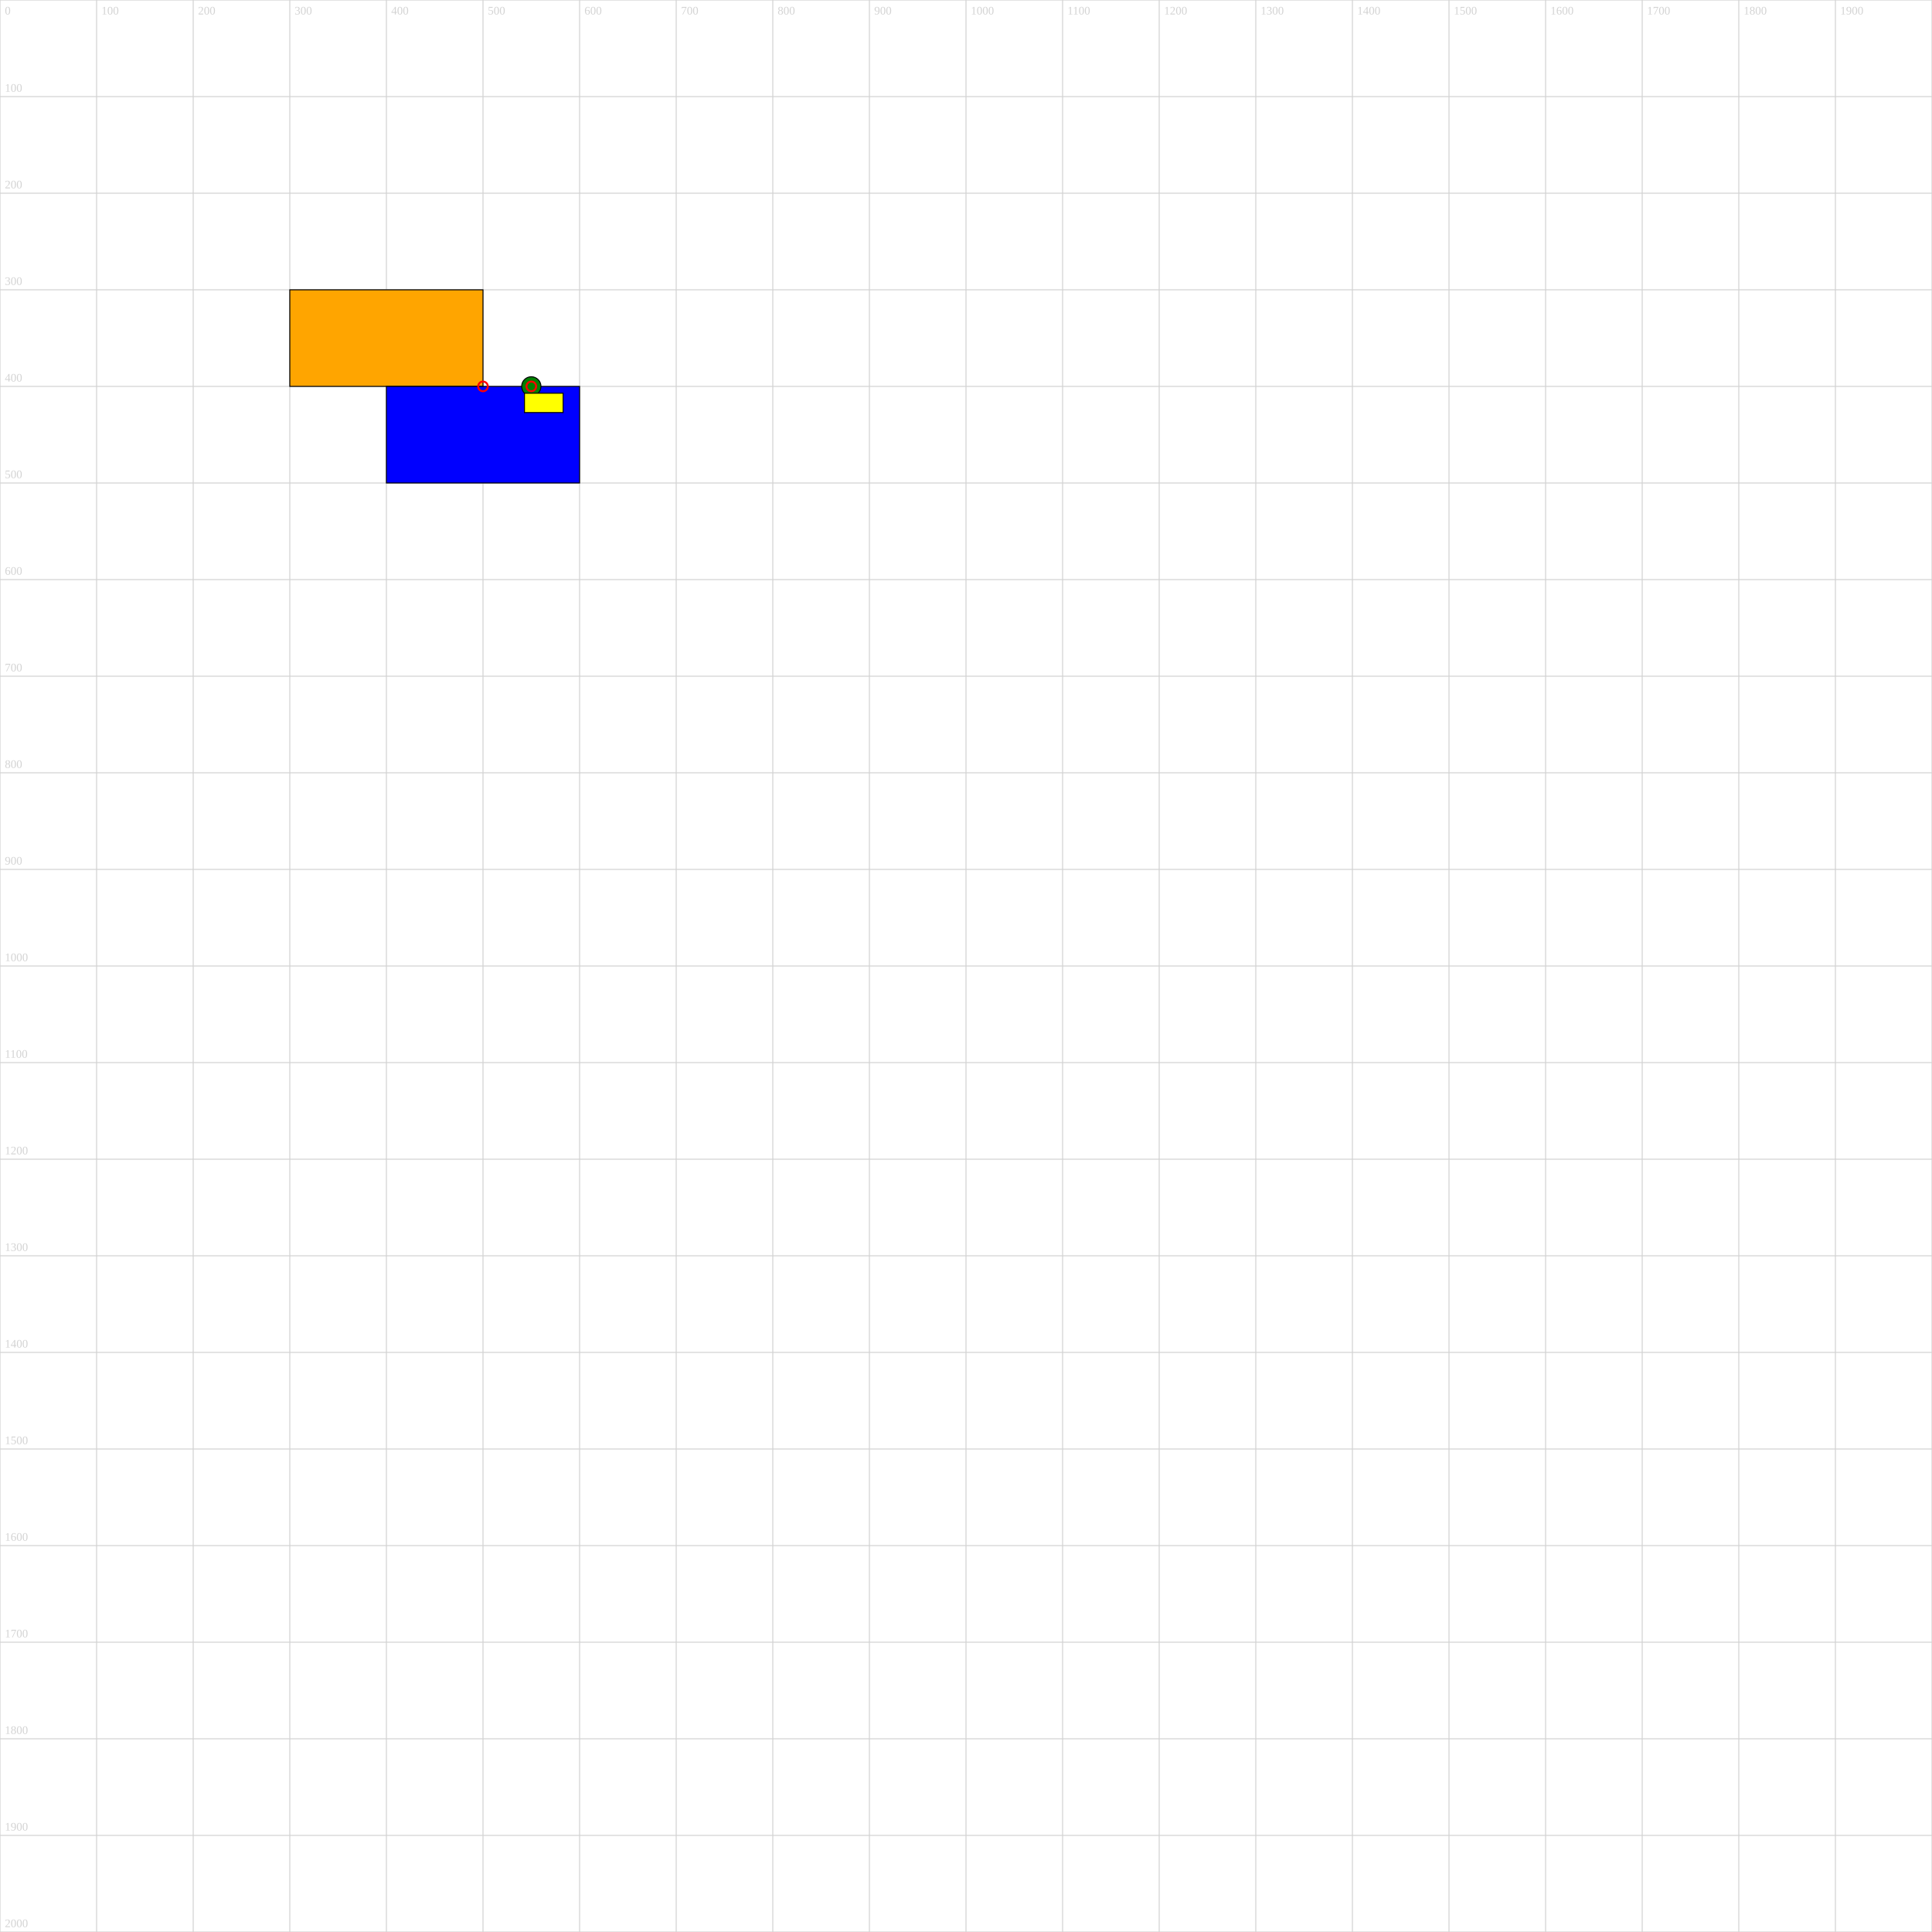
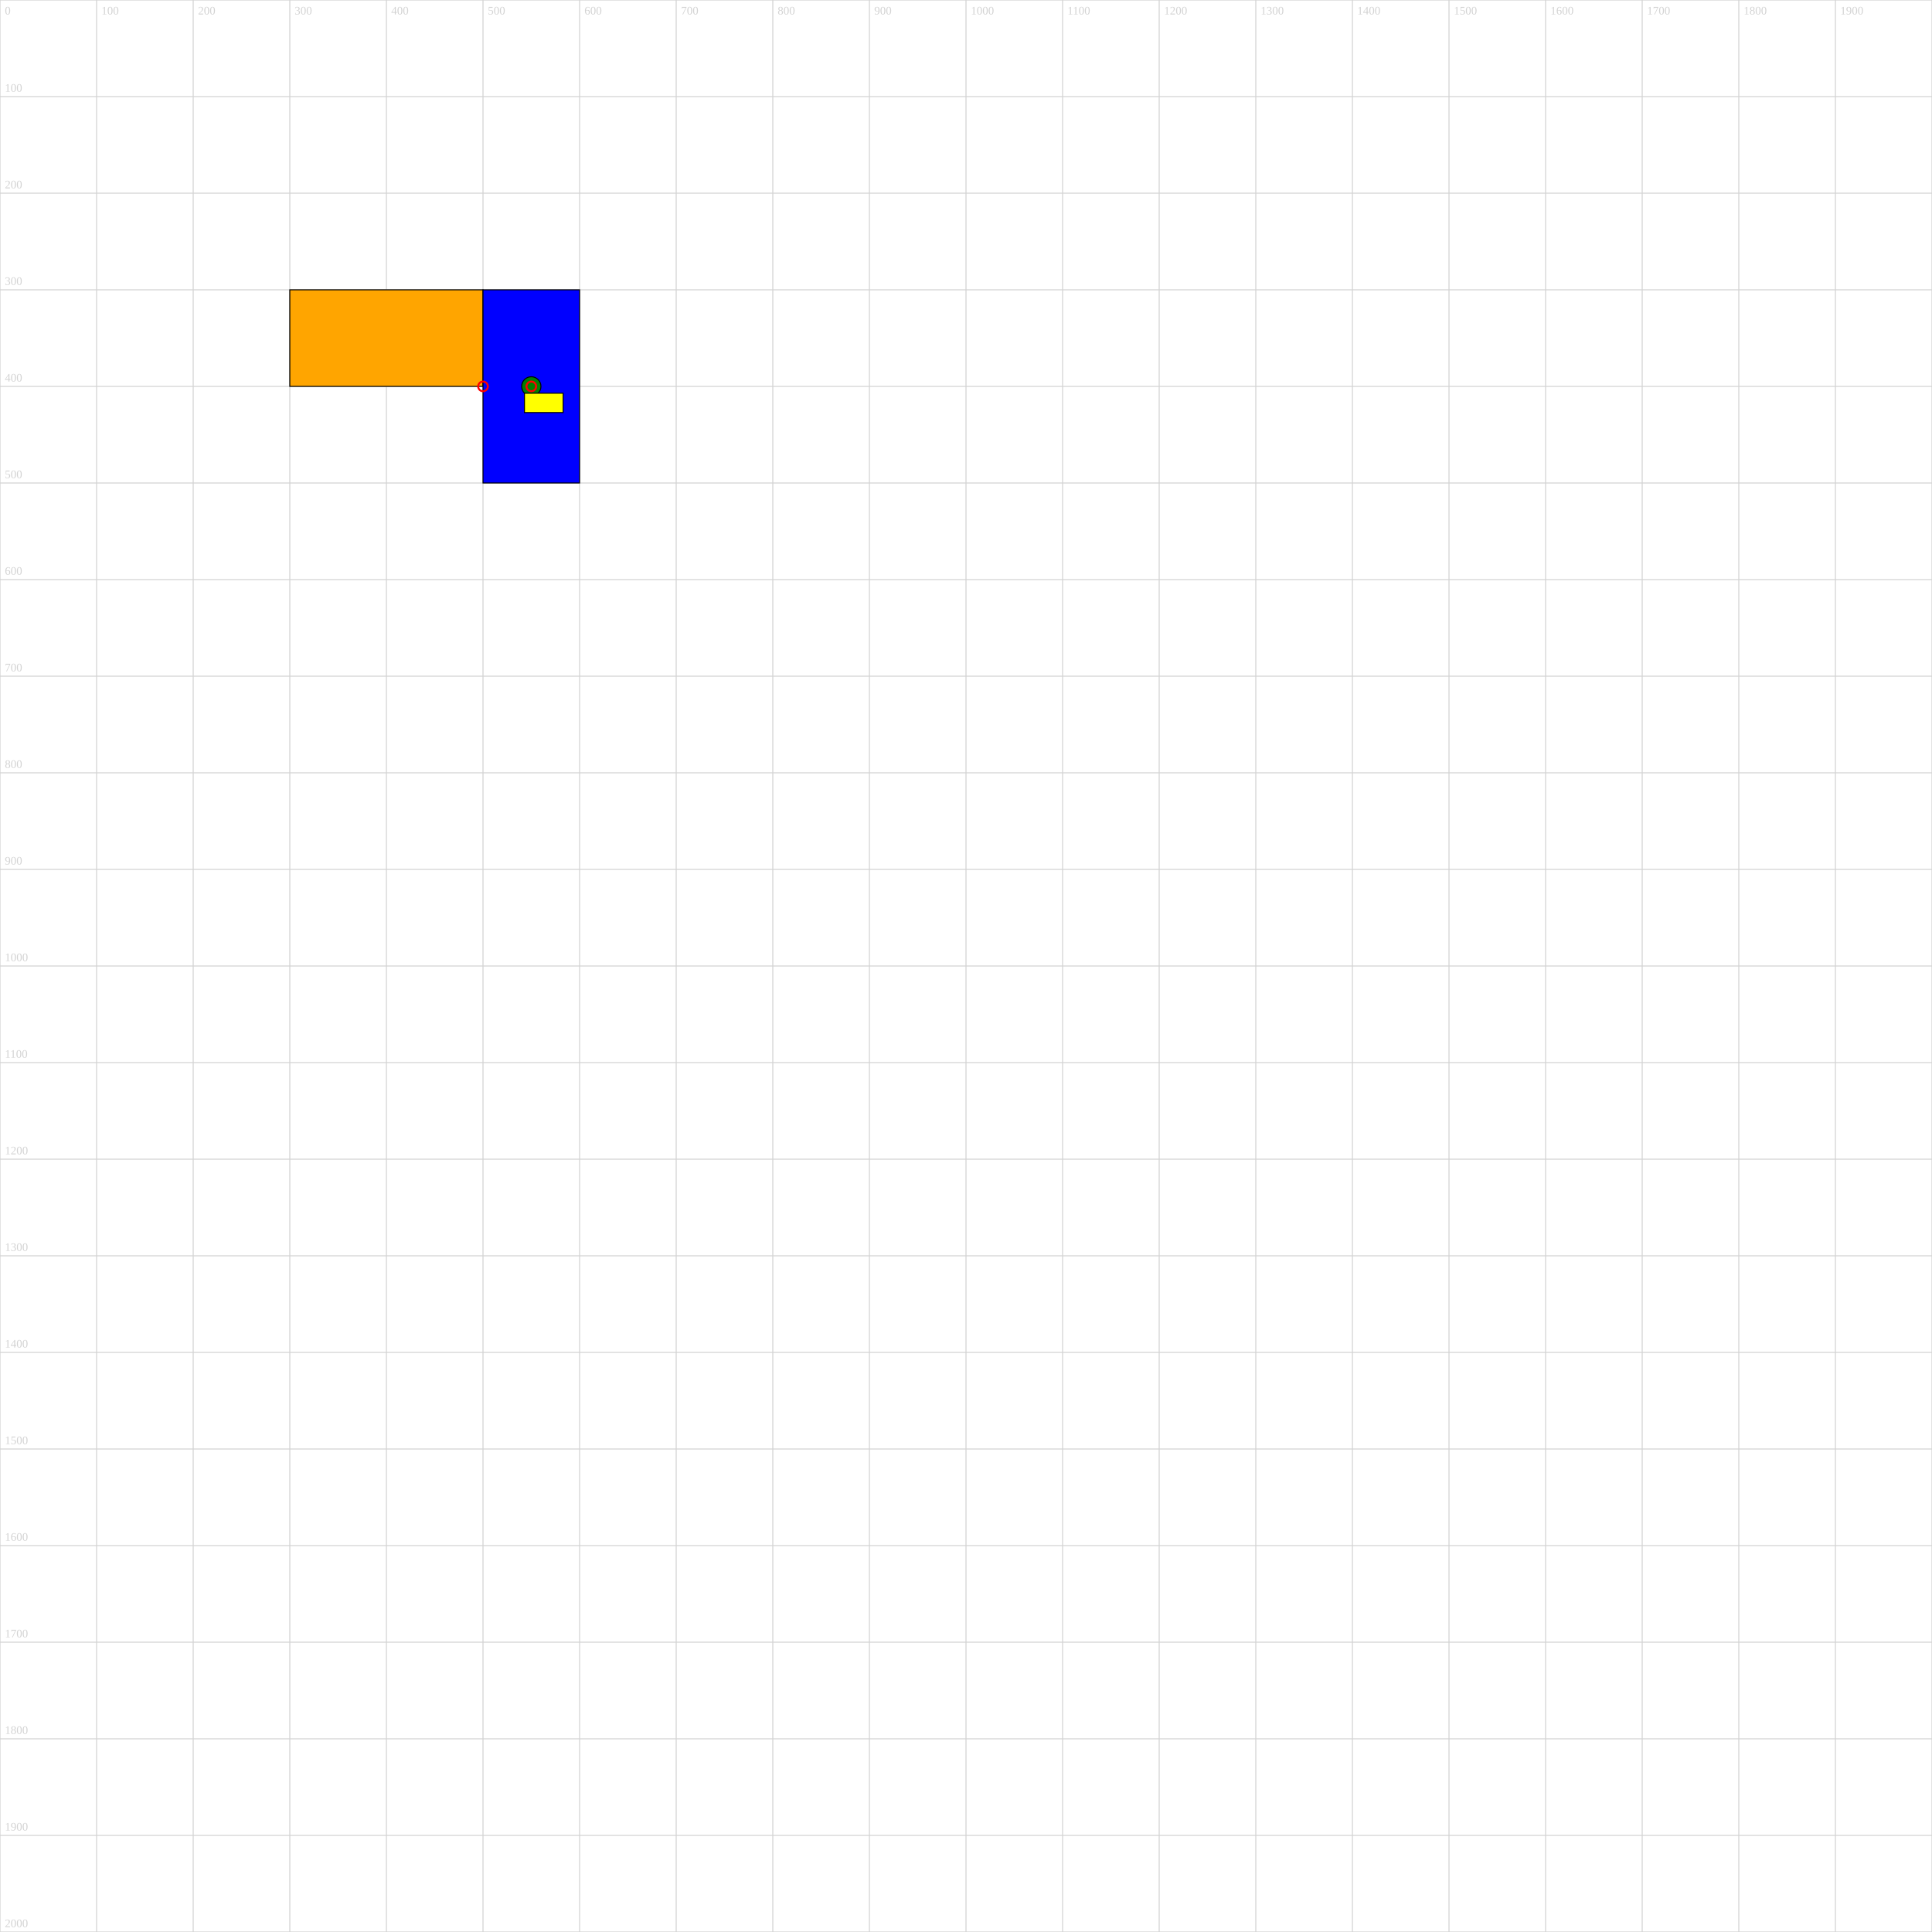
<svg xmlns="http://www.w3.org/2000/svg" version="1.1" width="2000" height="2000">
  <line x1="0" y1="0" x2="2000" y2="0" stroke="lightgrey" />
  <text x="5" y="-5" fill="lightgrey">0</text>
  <line x1="0" y1="100" x2="2000" y2="100" stroke="lightgrey" />
  <text x="5" y="95" fill="lightgrey">100</text>
  <line x1="0" y1="200" x2="2000" y2="200" stroke="lightgrey" />
  <text x="5" y="195" fill="lightgrey">200</text>
  <line x1="0" y1="300" x2="2000" y2="300" stroke="lightgrey" />
  <text x="5" y="295" fill="lightgrey">300</text>
  <line x1="0" y1="400" x2="2000" y2="400" stroke="lightgrey" />
  <text x="5" y="395" fill="lightgrey">400</text>
  <line x1="0" y1="500" x2="2000" y2="500" stroke="lightgrey" />
  <text x="5" y="495" fill="lightgrey">500</text>
  <line x1="0" y1="600" x2="2000" y2="600" stroke="lightgrey" />
  <text x="5" y="595" fill="lightgrey">600</text>
  <line x1="0" y1="700" x2="2000" y2="700" stroke="lightgrey" />
  <text x="5" y="695" fill="lightgrey">700</text>
  <line x1="0" y1="800" x2="2000" y2="800" stroke="lightgrey" />
  <text x="5" y="795" fill="lightgrey">800</text>
  <line x1="0" y1="900" x2="2000" y2="900" stroke="lightgrey" />
  <text x="5" y="895" fill="lightgrey">900</text>
  <line x1="0" y1="1000" x2="2000" y2="1000" stroke="lightgrey" />
  <text x="5" y="995" fill="lightgrey">1000</text>
  <line x1="0" y1="1100" x2="2000" y2="1100" stroke="lightgrey" />
  <text x="5" y="1095" fill="lightgrey">1100</text>
  <line x1="0" y1="1200" x2="2000" y2="1200" stroke="lightgrey" />
  <text x="5" y="1195" fill="lightgrey">1200</text>
  <line x1="0" y1="1300" x2="2000" y2="1300" stroke="lightgrey" />
  <text x="5" y="1295" fill="lightgrey">1300</text>
  <line x1="0" y1="1400" x2="2000" y2="1400" stroke="lightgrey" />
  <text x="5" y="1395" fill="lightgrey">1400</text>
  <line x1="0" y1="1500" x2="2000" y2="1500" stroke="lightgrey" />
  <text x="5" y="1495" fill="lightgrey">1500</text>
  <line x1="0" y1="1600" x2="2000" y2="1600" stroke="lightgrey" />
  <text x="5" y="1595" fill="lightgrey">1600</text>
  <line x1="0" y1="1700" x2="2000" y2="1700" stroke="lightgrey" />
  <text x="5" y="1695" fill="lightgrey">1700</text>
  <line x1="0" y1="1800" x2="2000" y2="1800" stroke="lightgrey" />
  <text x="5" y="1795" fill="lightgrey">1800</text>
  <line x1="0" y1="1900" x2="2000" y2="1900" stroke="lightgrey" />
  <text x="5" y="1895" fill="lightgrey">1900</text>
  <line x1="0" y1="2000" x2="2000" y2="2000" stroke="lightgrey" />
  <text x="5" y="1995" fill="lightgrey">2000</text>
  <line x1="0" y1="0" x2="0" y2="2000" stroke="lightgrey" />
  <text x="5" y="15" fill="lightgrey">0</text>
  <line x1="100" y1="0" x2="100" y2="2000" stroke="lightgrey" />
  <text x="105" y="15" fill="lightgrey">100</text>
  <line x1="200" y1="0" x2="200" y2="2000" stroke="lightgrey" />
  <text x="205" y="15" fill="lightgrey">200</text>
  <line x1="300" y1="0" x2="300" y2="2000" stroke="lightgrey" />
  <text x="305" y="15" fill="lightgrey">300</text>
  <line x1="400" y1="0" x2="400" y2="2000" stroke="lightgrey" />
  <text x="405" y="15" fill="lightgrey">400</text>
  <line x1="500" y1="0" x2="500" y2="2000" stroke="lightgrey" />
  <text x="505" y="15" fill="lightgrey">500</text>
  <line x1="600" y1="0" x2="600" y2="2000" stroke="lightgrey" />
  <text x="605" y="15" fill="lightgrey">600</text>
  <line x1="700" y1="0" x2="700" y2="2000" stroke="lightgrey" />
  <text x="705" y="15" fill="lightgrey">700</text>
  <line x1="800" y1="0" x2="800" y2="2000" stroke="lightgrey" />
  <text x="805" y="15" fill="lightgrey">800</text>
  <line x1="900" y1="0" x2="900" y2="2000" stroke="lightgrey" />
  <text x="905" y="15" fill="lightgrey">900</text>
  <line x1="1000" y1="0" x2="1000" y2="2000" stroke="lightgrey" />
  <text x="1005" y="15" fill="lightgrey">1000</text>
  <line x1="1100" y1="0" x2="1100" y2="2000" stroke="lightgrey" />
  <text x="1105" y="15" fill="lightgrey">1100</text>
  <line x1="1200" y1="0" x2="1200" y2="2000" stroke="lightgrey" />
  <text x="1205" y="15" fill="lightgrey">1200</text>
  <line x1="1300" y1="0" x2="1300" y2="2000" stroke="lightgrey" />
  <text x="1305" y="15" fill="lightgrey">1300</text>
  <line x1="1400" y1="0" x2="1400" y2="2000" stroke="lightgrey" />
  <text x="1405" y="15" fill="lightgrey">1400</text>
  <line x1="1500" y1="0" x2="1500" y2="2000" stroke="lightgrey" />
  <text x="1505" y="15" fill="lightgrey">1500</text>
  <line x1="1600" y1="0" x2="1600" y2="2000" stroke="lightgrey" />
  <text x="1605" y="15" fill="lightgrey">1600</text>
  <line x1="1700" y1="0" x2="1700" y2="2000" stroke="lightgrey" />
  <text x="1705" y="15" fill="lightgrey">1700</text>
  <line x1="1800" y1="0" x2="1800" y2="2000" stroke="lightgrey" />
  <text x="1805" y="15" fill="lightgrey">1800</text>
  <line x1="1900" y1="0" x2="1900" y2="2000" stroke="lightgrey" />
  <text x="1905" y="15" fill="lightgrey">1900</text>
  <line x1="2000" y1="0" x2="2000" y2="2000" stroke="lightgrey" />
  <text x="2005" y="15" fill="lightgrey">2000</text>
  <polygon points=" 300,300 500,300 500,400 300,400" style="fill:orange;stroke:black;stroke-width:1" />
-   <polygon points=" 400,400 600,400 600,500 400,500" style="fill:blue;stroke:black;stroke-width:1" />
+   <polygon points=" 500,500 500,300 600,300 600,500" style="fill:blue;stroke:black;stroke-width:1" />
  <circle cx="500" cy="400" r="5" fill="none" stroke="red" stroke-width="2" />
  <circle cx="550" cy="400" r="10" fill="green" />
  <circle cx="550" cy="400" r="10" fill="none" stroke="black" stroke-width="1" />
  <circle cx="550" cy="400" r="5" fill="none" stroke="red" stroke-width="2" />
  <polygon points=" 542.929,407.071 582.929,407.071 582.929,427.071 542.929,427.071" style="fill:yellow;stroke:black;stroke-width:1" />
</svg>
